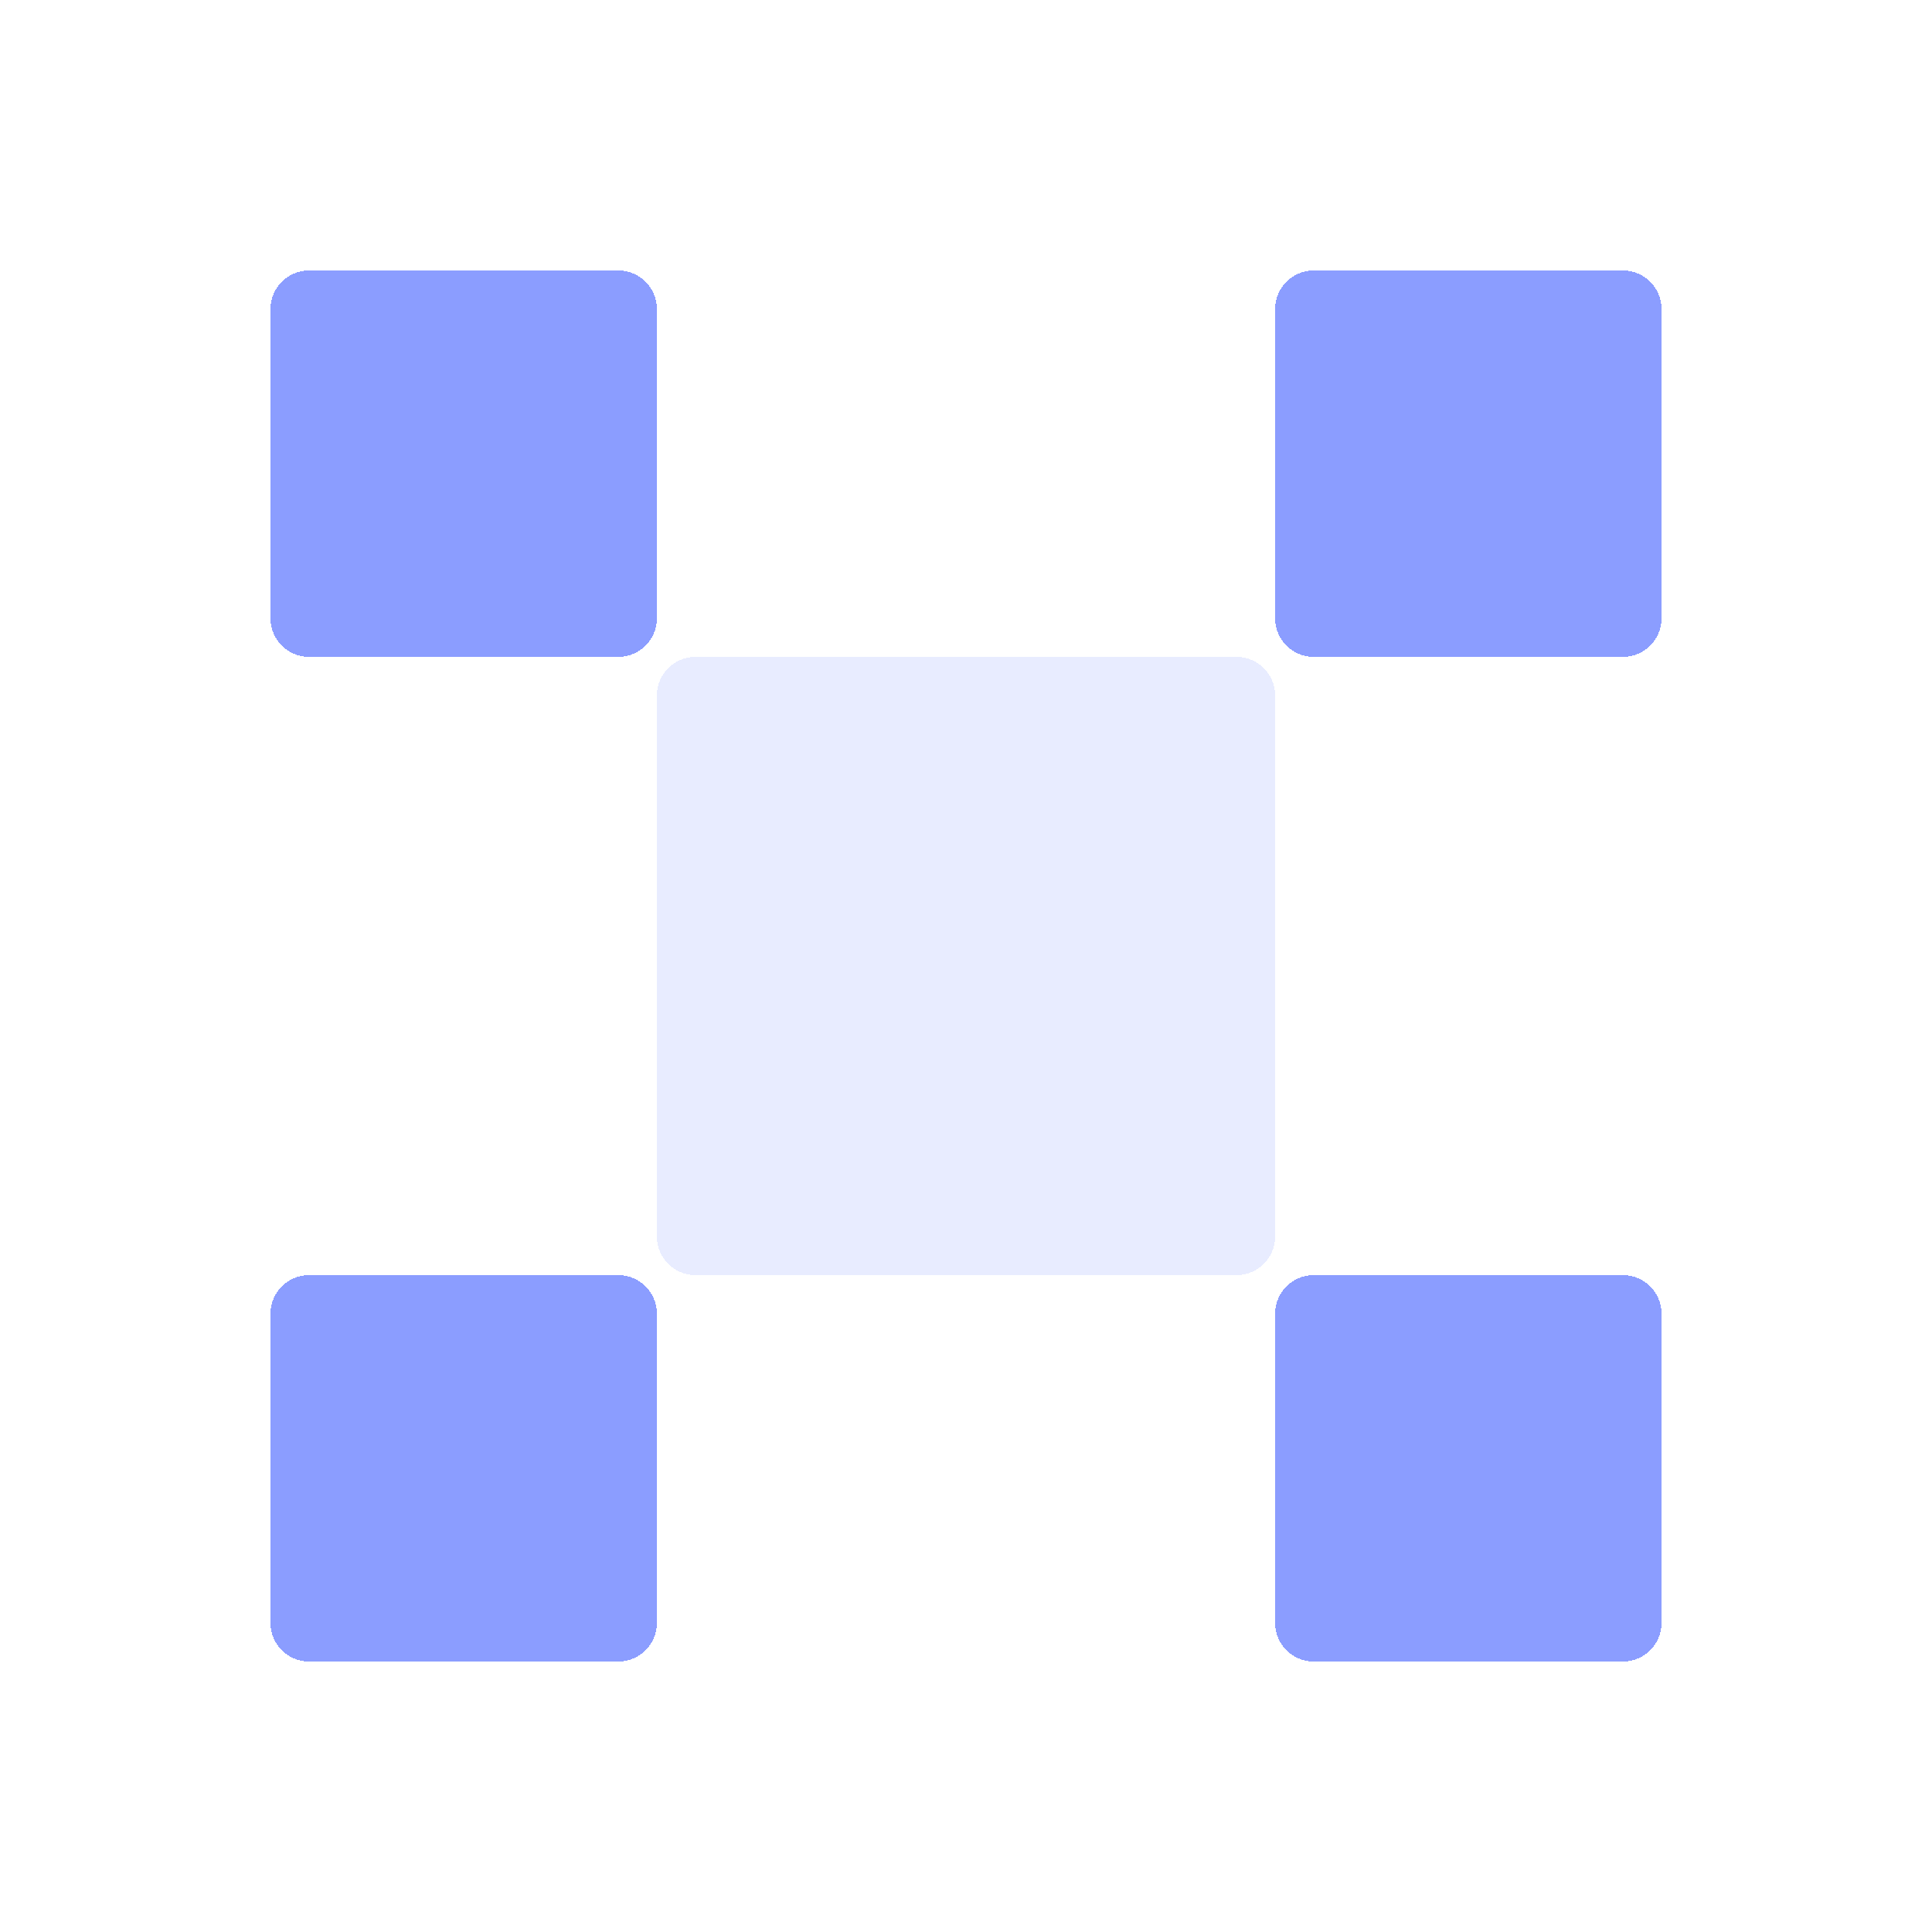
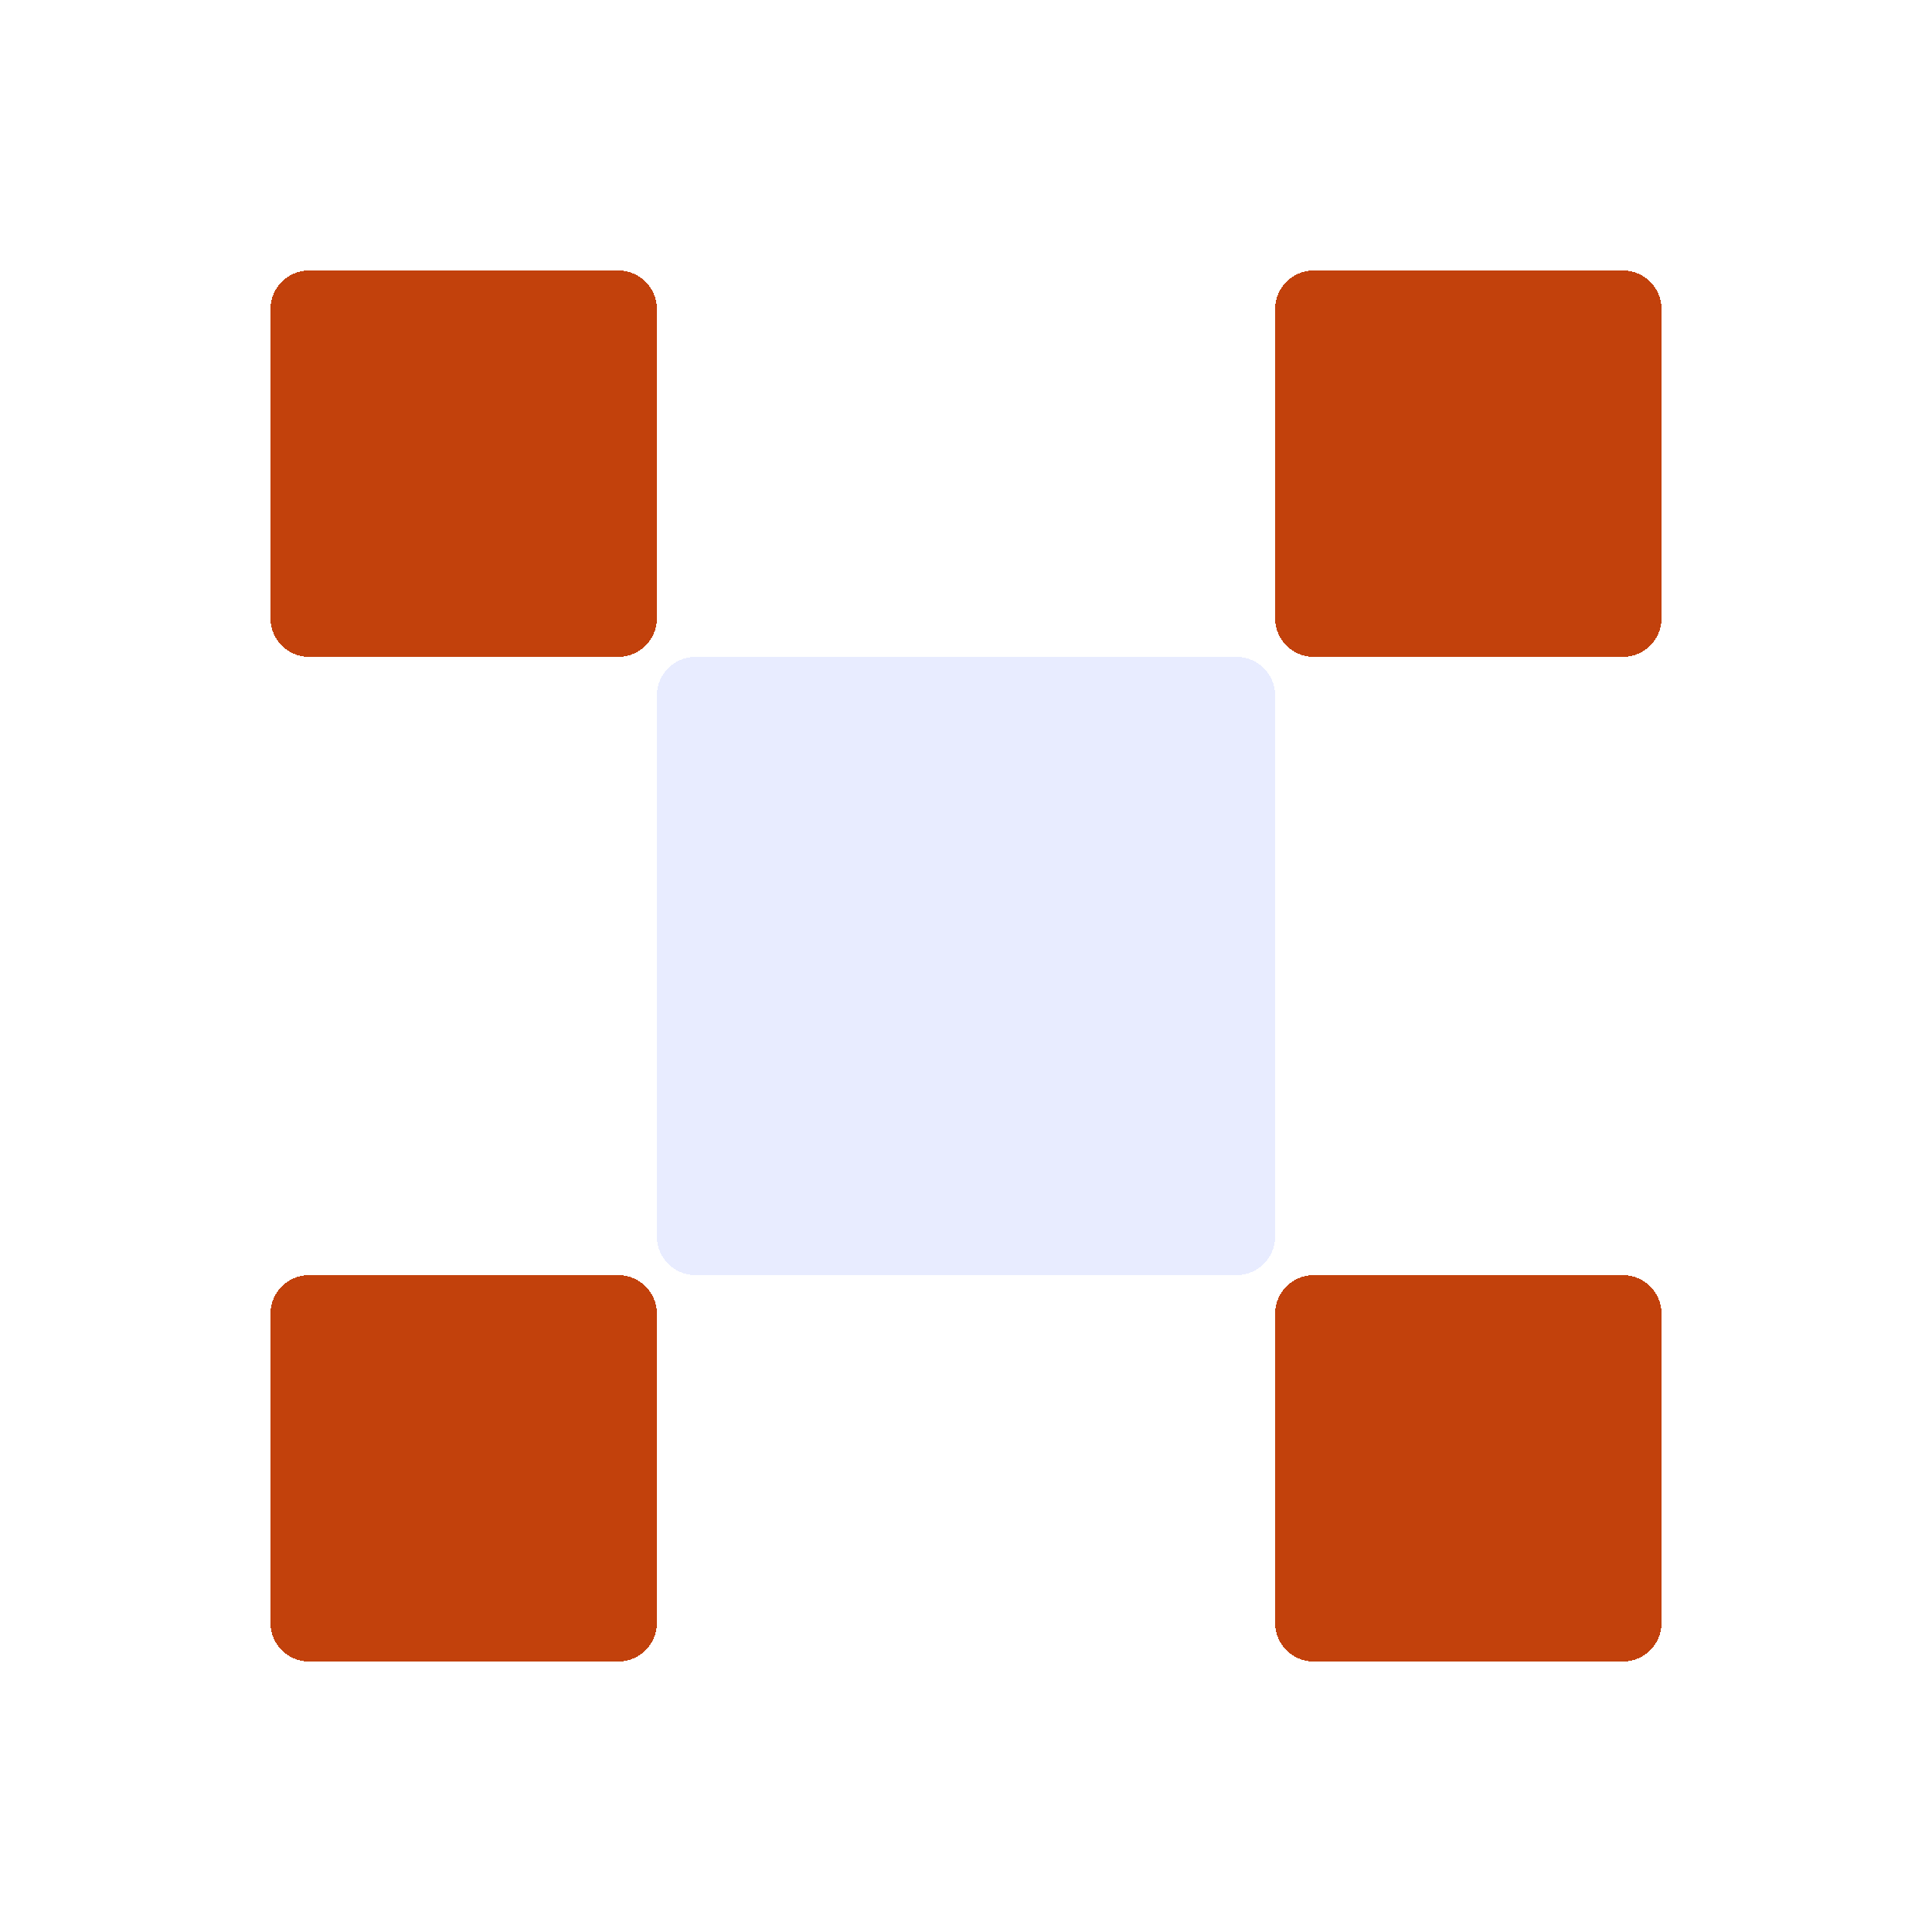
<svg xmlns="http://www.w3.org/2000/svg" viewBox="0 0 100 100" width="100" height="100" fill="none" shape-rendering="crispEdges" role="img" aria-label="Cynosure">
-   <g fill="#8b9dff">
+   <g fill="#c2410c">
    <rect x="14" y="14" width="20" height="20" rx="2" />
    <rect x="66" y="14" width="20" height="20" rx="2" />
    <rect x="14" y="66" width="20" height="20" rx="2" />
    <rect x="66" y="66" width="20" height="20" rx="2" />
  </g>
  <rect x="34" y="34" width="32" height="32" rx="2" fill="#e8ecff" />
</svg>
